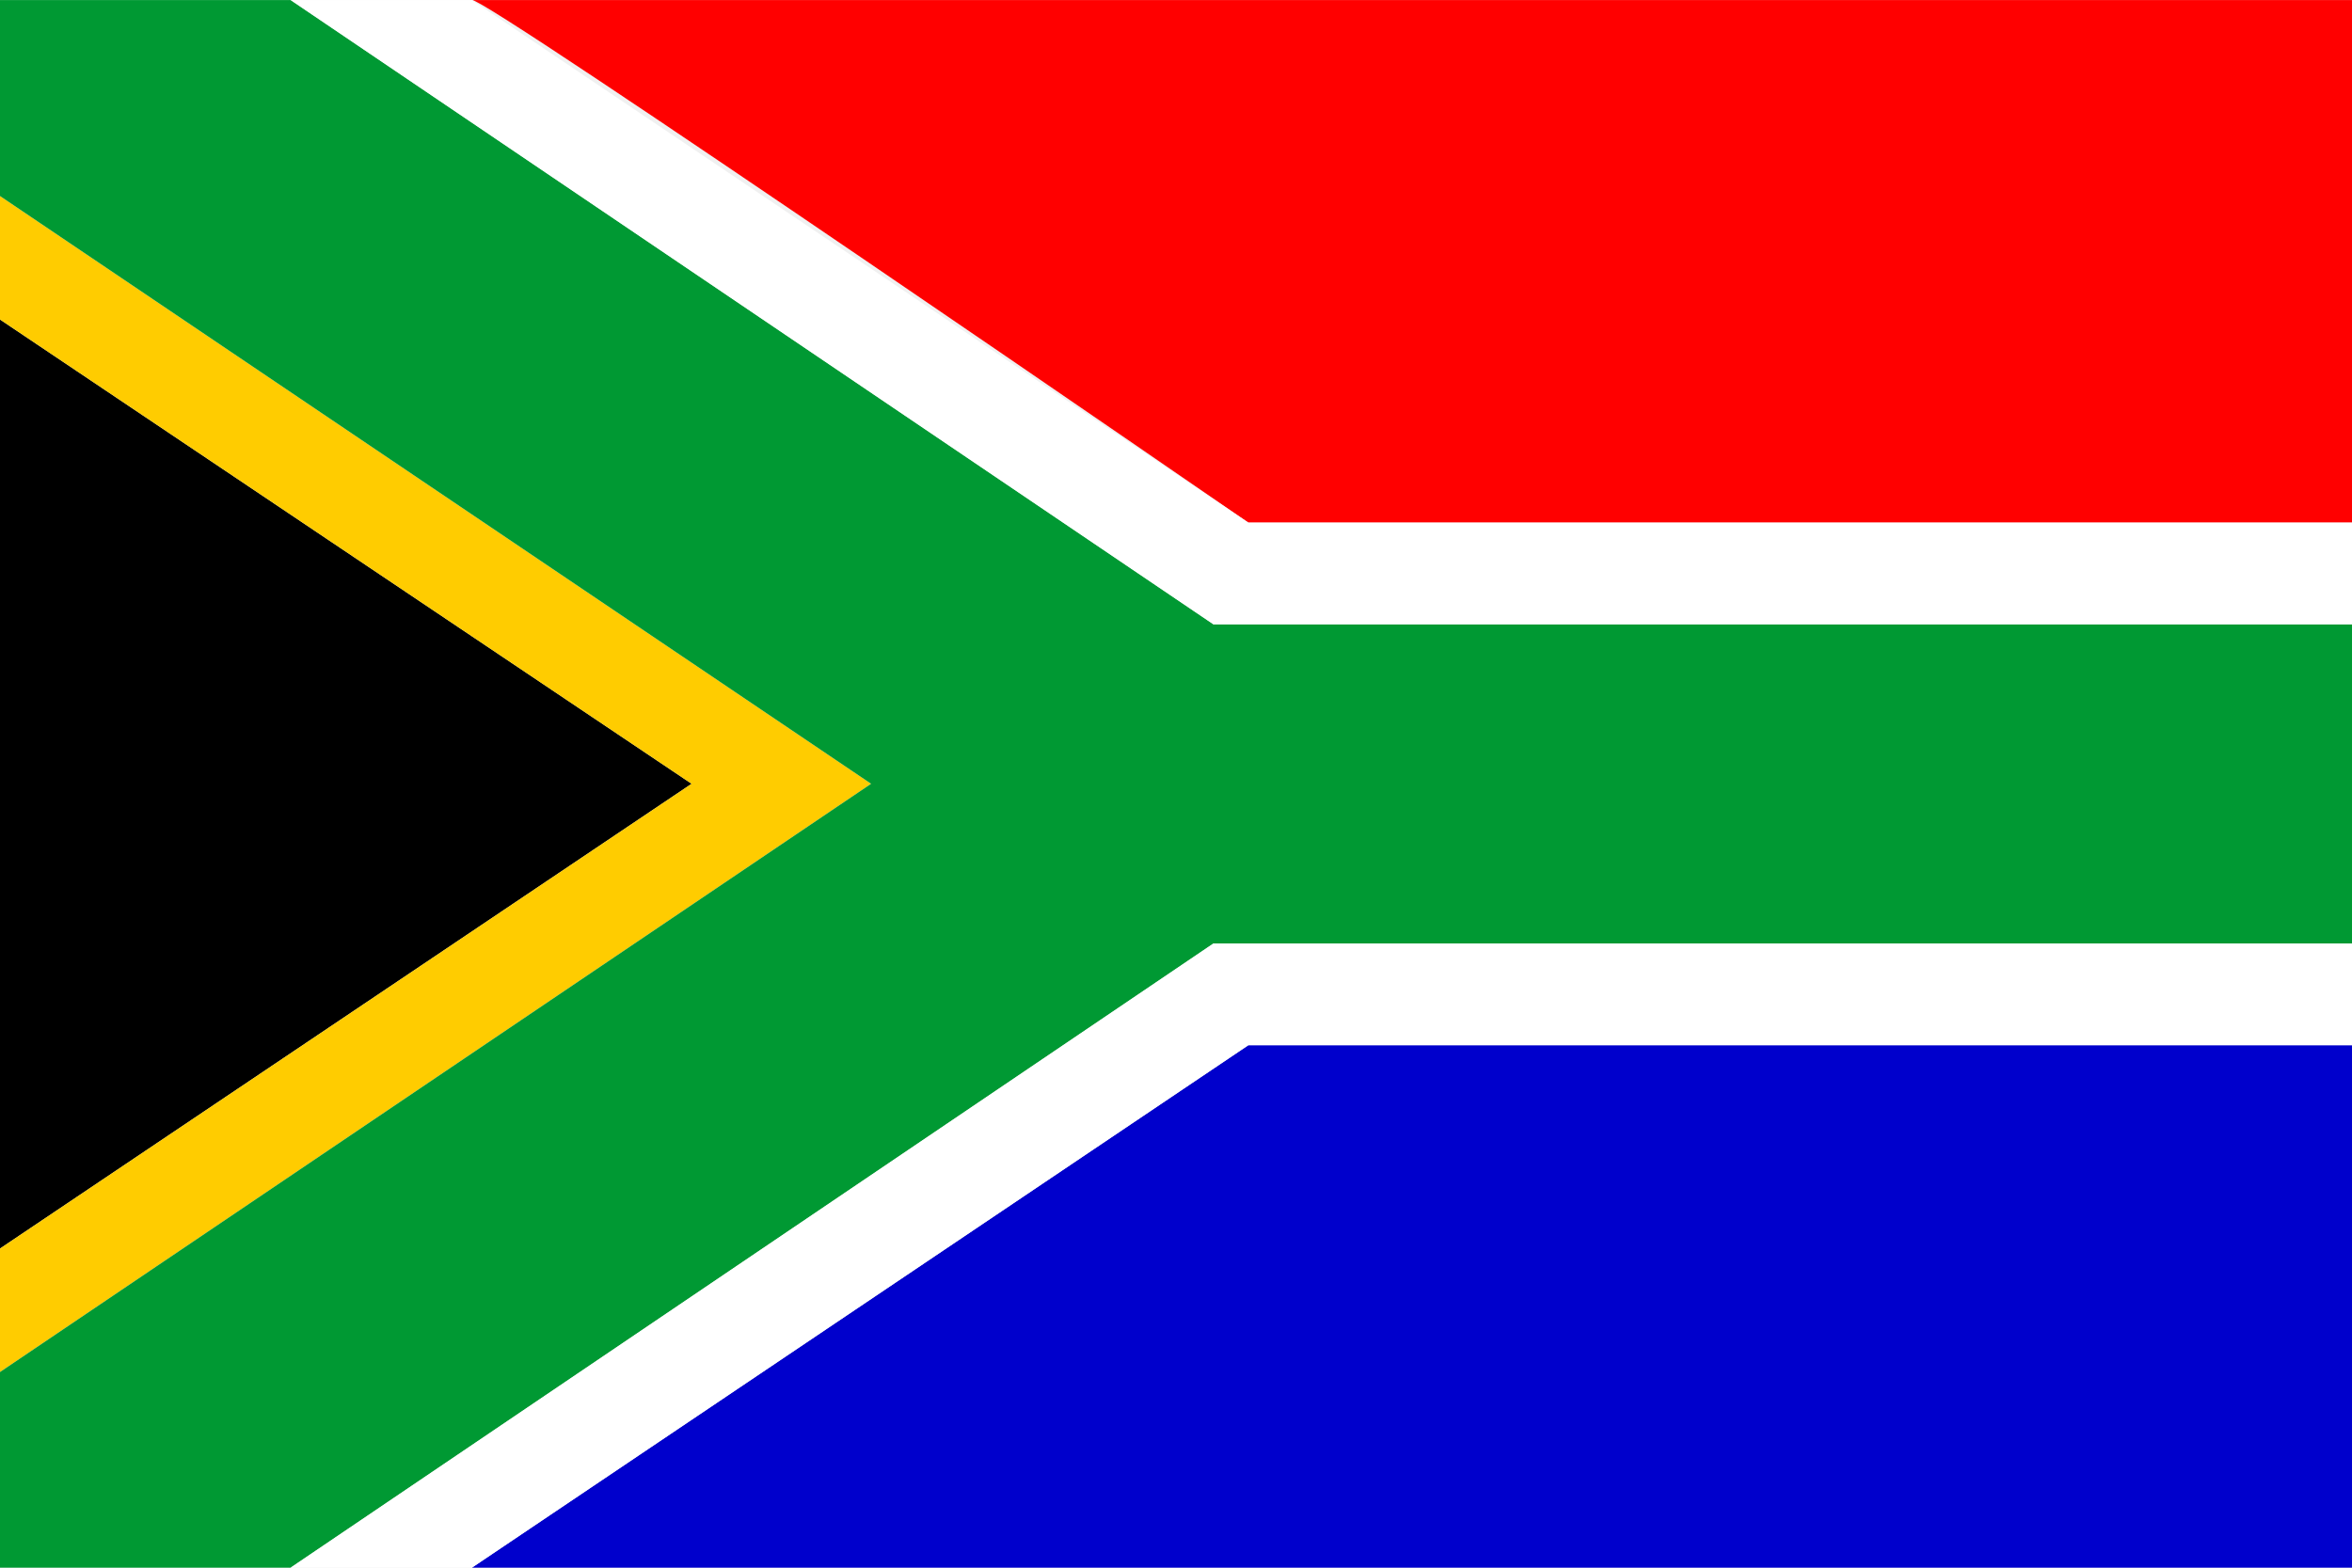
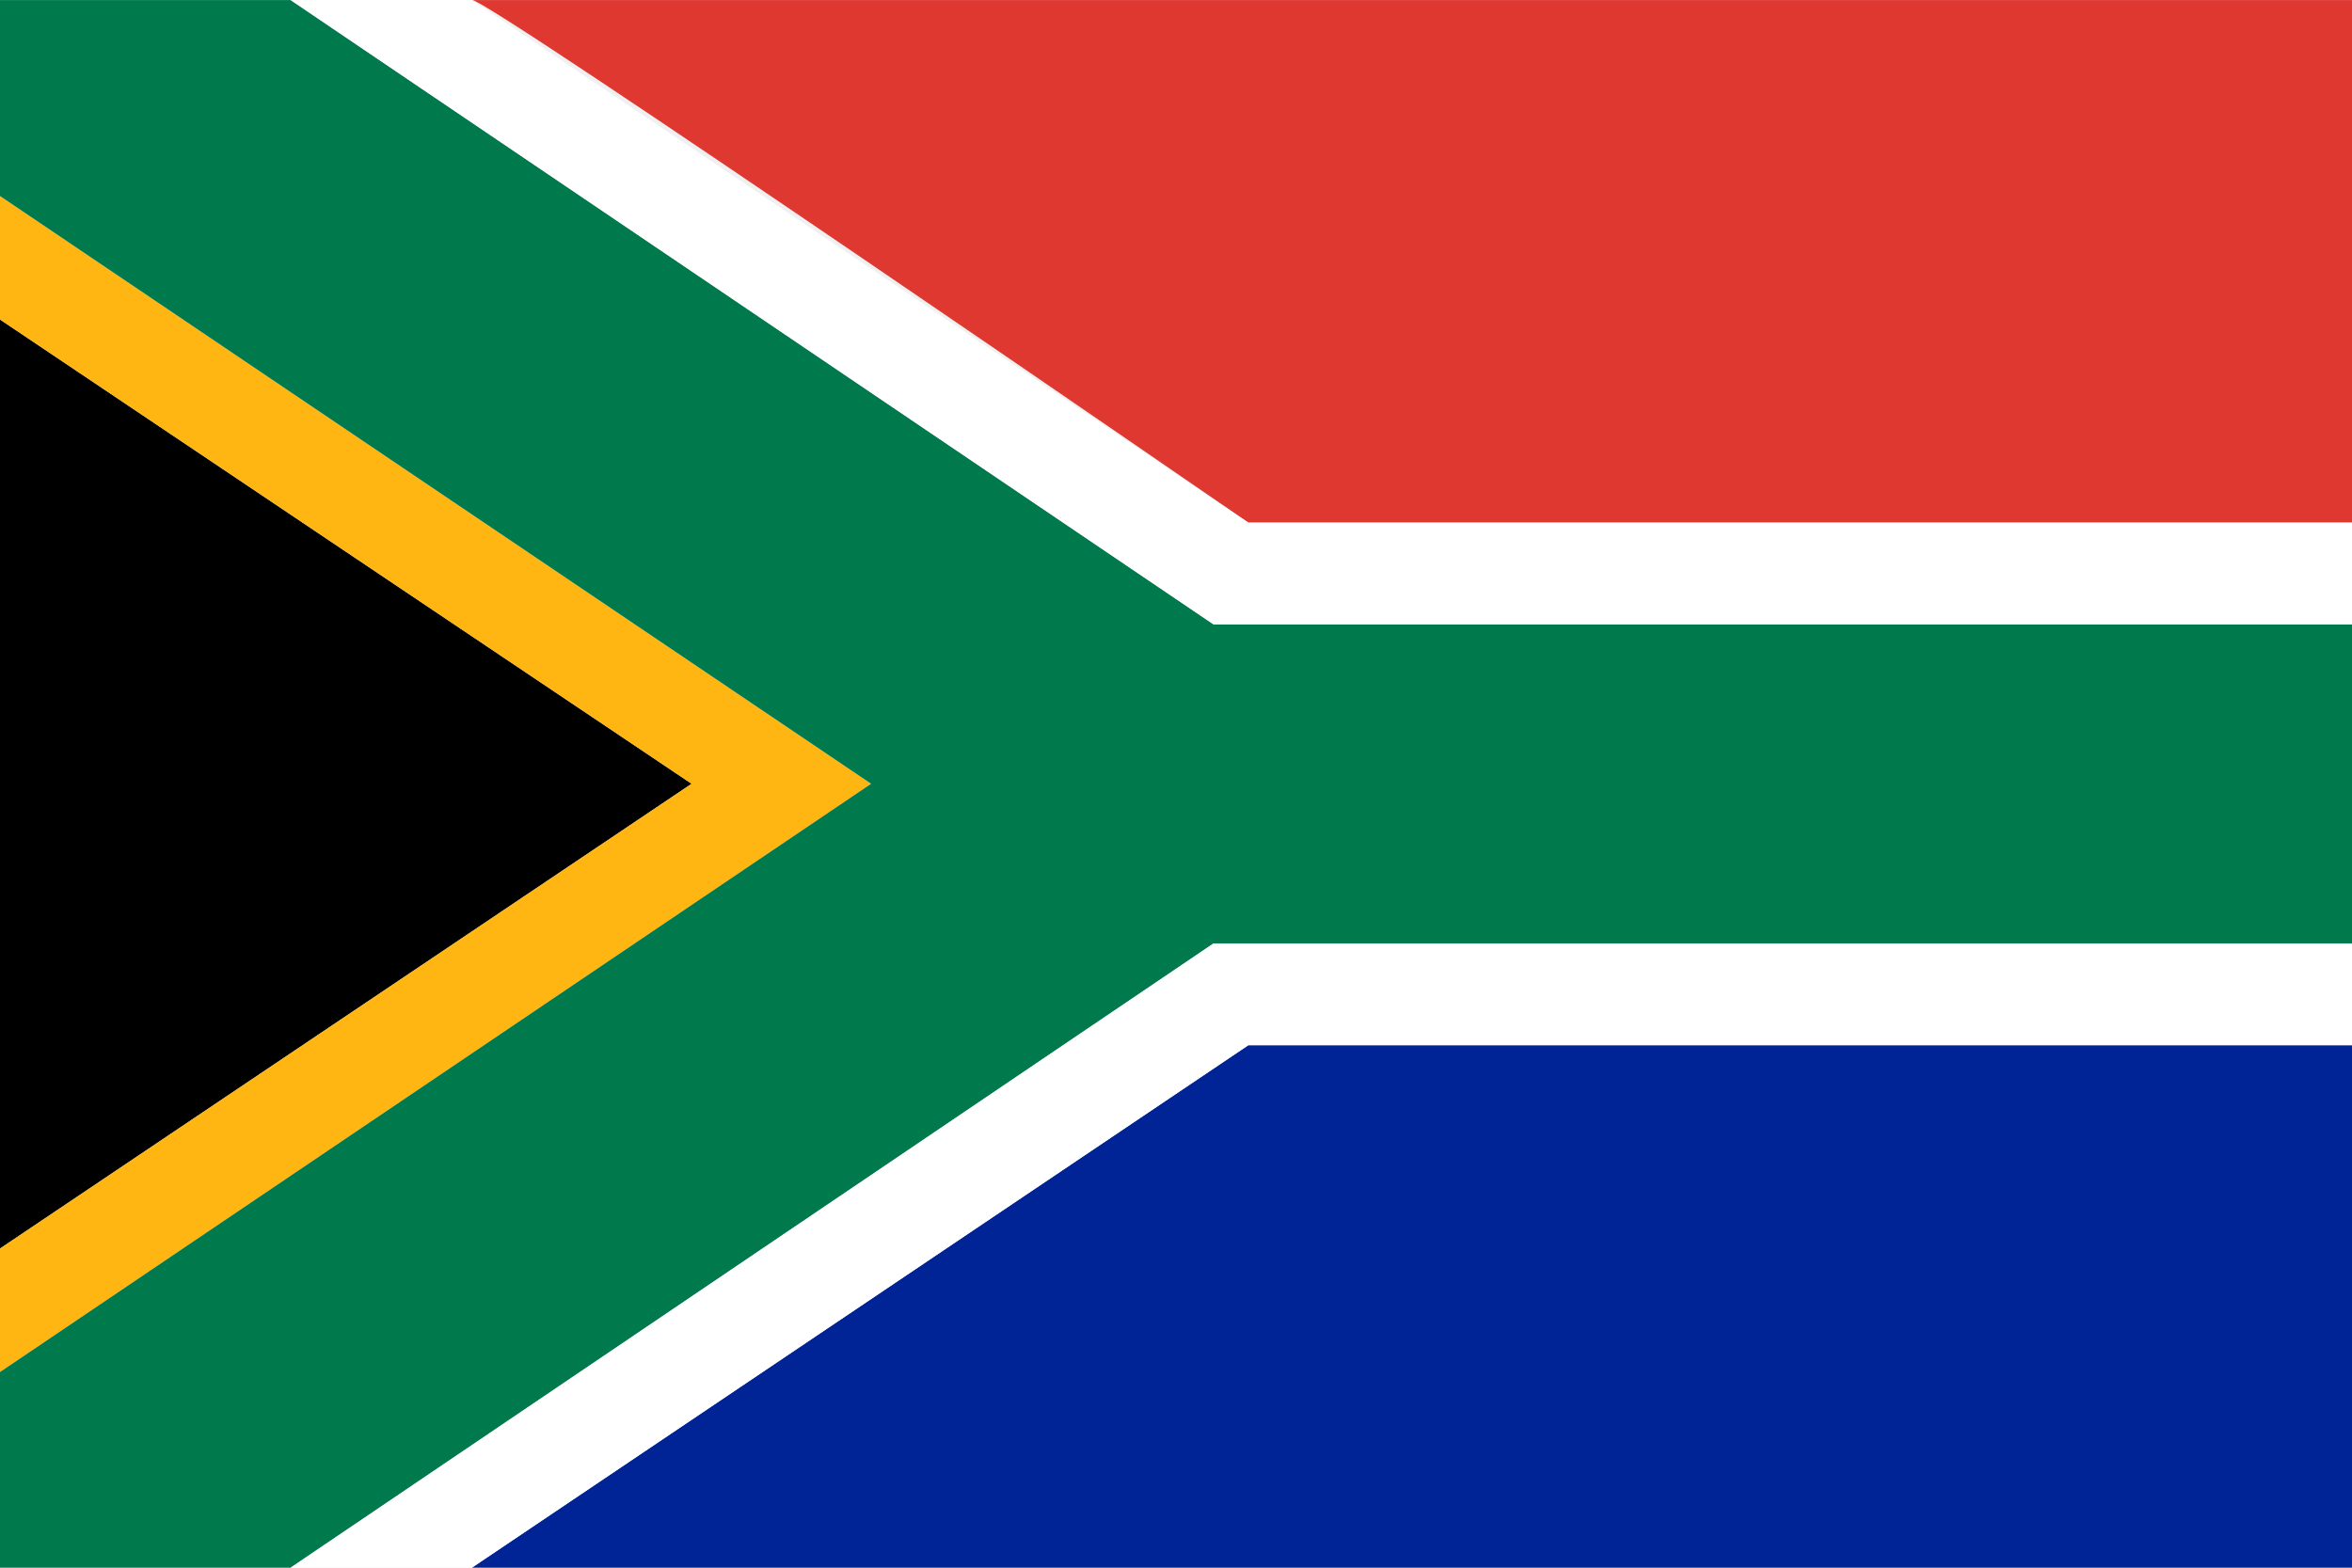
<svg xmlns="http://www.w3.org/2000/svg" version="1" x="0" y="0" width="749.409" height="499.606" id="svg548">
-   <defs id="defs550" />
-   <g transform="matrix(1.998266,0,0,1.998801,-74.83725,-1553.702)" style="font-size:12;" id="g603">
-     <path d="M 37.451 976.386 L 37.451 828.261 L 147.729 902.283 L 37.451 976.386 z " style="fill-rule:evenodd;stroke-width:1pt;" id="path581" />
-     <path d="M 112.695 1027.27 L 236.503 943.964 L 412.481 943.964 L 412.481 1027.27 L 112.695 1027.27 z " style="fill:#0000cc;fill-rule:evenodd;stroke-width:1pt;" id="path597" />
-     <path d="M 112.695 777.323 L 412.481 777.323 L 412.481 860.643 L 236.503 860.643 C 236.503 860.643 114.345 776.499 112.695 777.323 z " style="fill:#ff0000;fill-rule:evenodd;stroke-width:1pt;" id="path598" />
-     <path d="M 37.451 808.573 C 37.451 808.573 37.451 828.261 37.451 828.261 L 147.729 902.283 L 37.451 976.386 L 37.451 996.073 L 176.35 902.283 L 37.451 808.573 z " style="fill:#ffcc00;fill-rule:evenodd;stroke-width:1pt;" id="path599" />
-     <path d="M 37.451 808.573 L 37.451 777.323 L 83.789 777.323 L 230.928 876.854 L 412.481 876.854 L 412.481 927.753 L 230.928 927.753 L 83.789 1027.27 L 37.451 1027.27 L 37.451 996.073 L 176.35 902.283 L 37.451 808.573 z " style="fill:#009933;fill-rule:evenodd;stroke-width:1pt;" id="path600" />
-     <path d="M 83.789 777.323 L 112.695 777.323 L 236.503 860.643 L 412.481 860.643 L 412.481 876.854 L 230.928 876.854 L 83.789 777.323 z " style="fill:#ffffff;fill-rule:evenodd;stroke-width:1pt;" id="path601" />
-     <path d="M 83.789 1027.27 L 112.695 1027.27 L 236.503 943.964 L 412.481 943.964 L 412.481 927.753 L 230.928 927.753 L 83.789 1027.27 z " style="fill:#ffffff;fill-rule:evenodd;stroke-width:1pt;" id="path602" />
-   </g>
+   <defs id="defs550">
+     </defs>
+   <path id="path581" style="font-size:12px;fill-rule:evenodd;stroke-width:1pt" d="m 9.7926e-6,397.899 0,-296.072 L 220.365,249.782 9.7926e-6,397.899 z" />
+   <path id="path597" style="font-size:12px;fill:#002395;fill-rule:evenodd;stroke-width:1pt;fill-opacity:1" d="m 150.357,499.606 247.401,-166.512 351.651,0 0,166.512 -599.052,0 z" />
+   <path id="path598" style="font-size:12px;fill:#de3831;fill-rule:evenodd;stroke-width:1pt;fill-opacity:1" d="m 150.357,0.012 599.052,0 0,166.54 -351.651,0 c 0,0 -244.104,-168.187 -247.401,-166.54 z" />
+   <path id="path599" style="font-size:12px;fill:#ffb612;fill-rule:evenodd;stroke-width:1pt;fill-opacity:1" d="m 9.7926e-6,62.475 c 0,0 0,39.352 0,39.352 L 220.365,249.782 9.7926e-6,397.899 l 0,39.35 L 277.557,249.782 9.7925999e-6,62.475 z" />
+   <path id="path600" style="font-size:12px;fill:#007a4d;fill-rule:evenodd;stroke-width:1pt;fill-opacity:1" d="m 9.7926e-6,62.475 0,-62.463 92.596,0 294.023,198.943 362.791,0 0,101.737 -362.791,0 -294.023,198.915 -92.596,0 0,-62.357 L 277.557,249.782 9.7926e-6,62.475 z" />
+   <path id="path601" style="font-size:12px;fill:#ffffff;fill-rule:evenodd;stroke-width:1pt" d="m 92.596,0.012 57.762,0 247.401,166.54 351.651,0 0,32.403 -362.791,0 L 92.596,0.012 z" />
+   <path id="path602" style="font-size:12px;fill:#ffffff;fill-rule:evenodd;stroke-width:1pt" d="m 92.596,499.606 57.762,0 247.401,-166.512 351.651,0 0,-32.403 -362.791,0 L 92.596,499.606 z" />
</svg>
